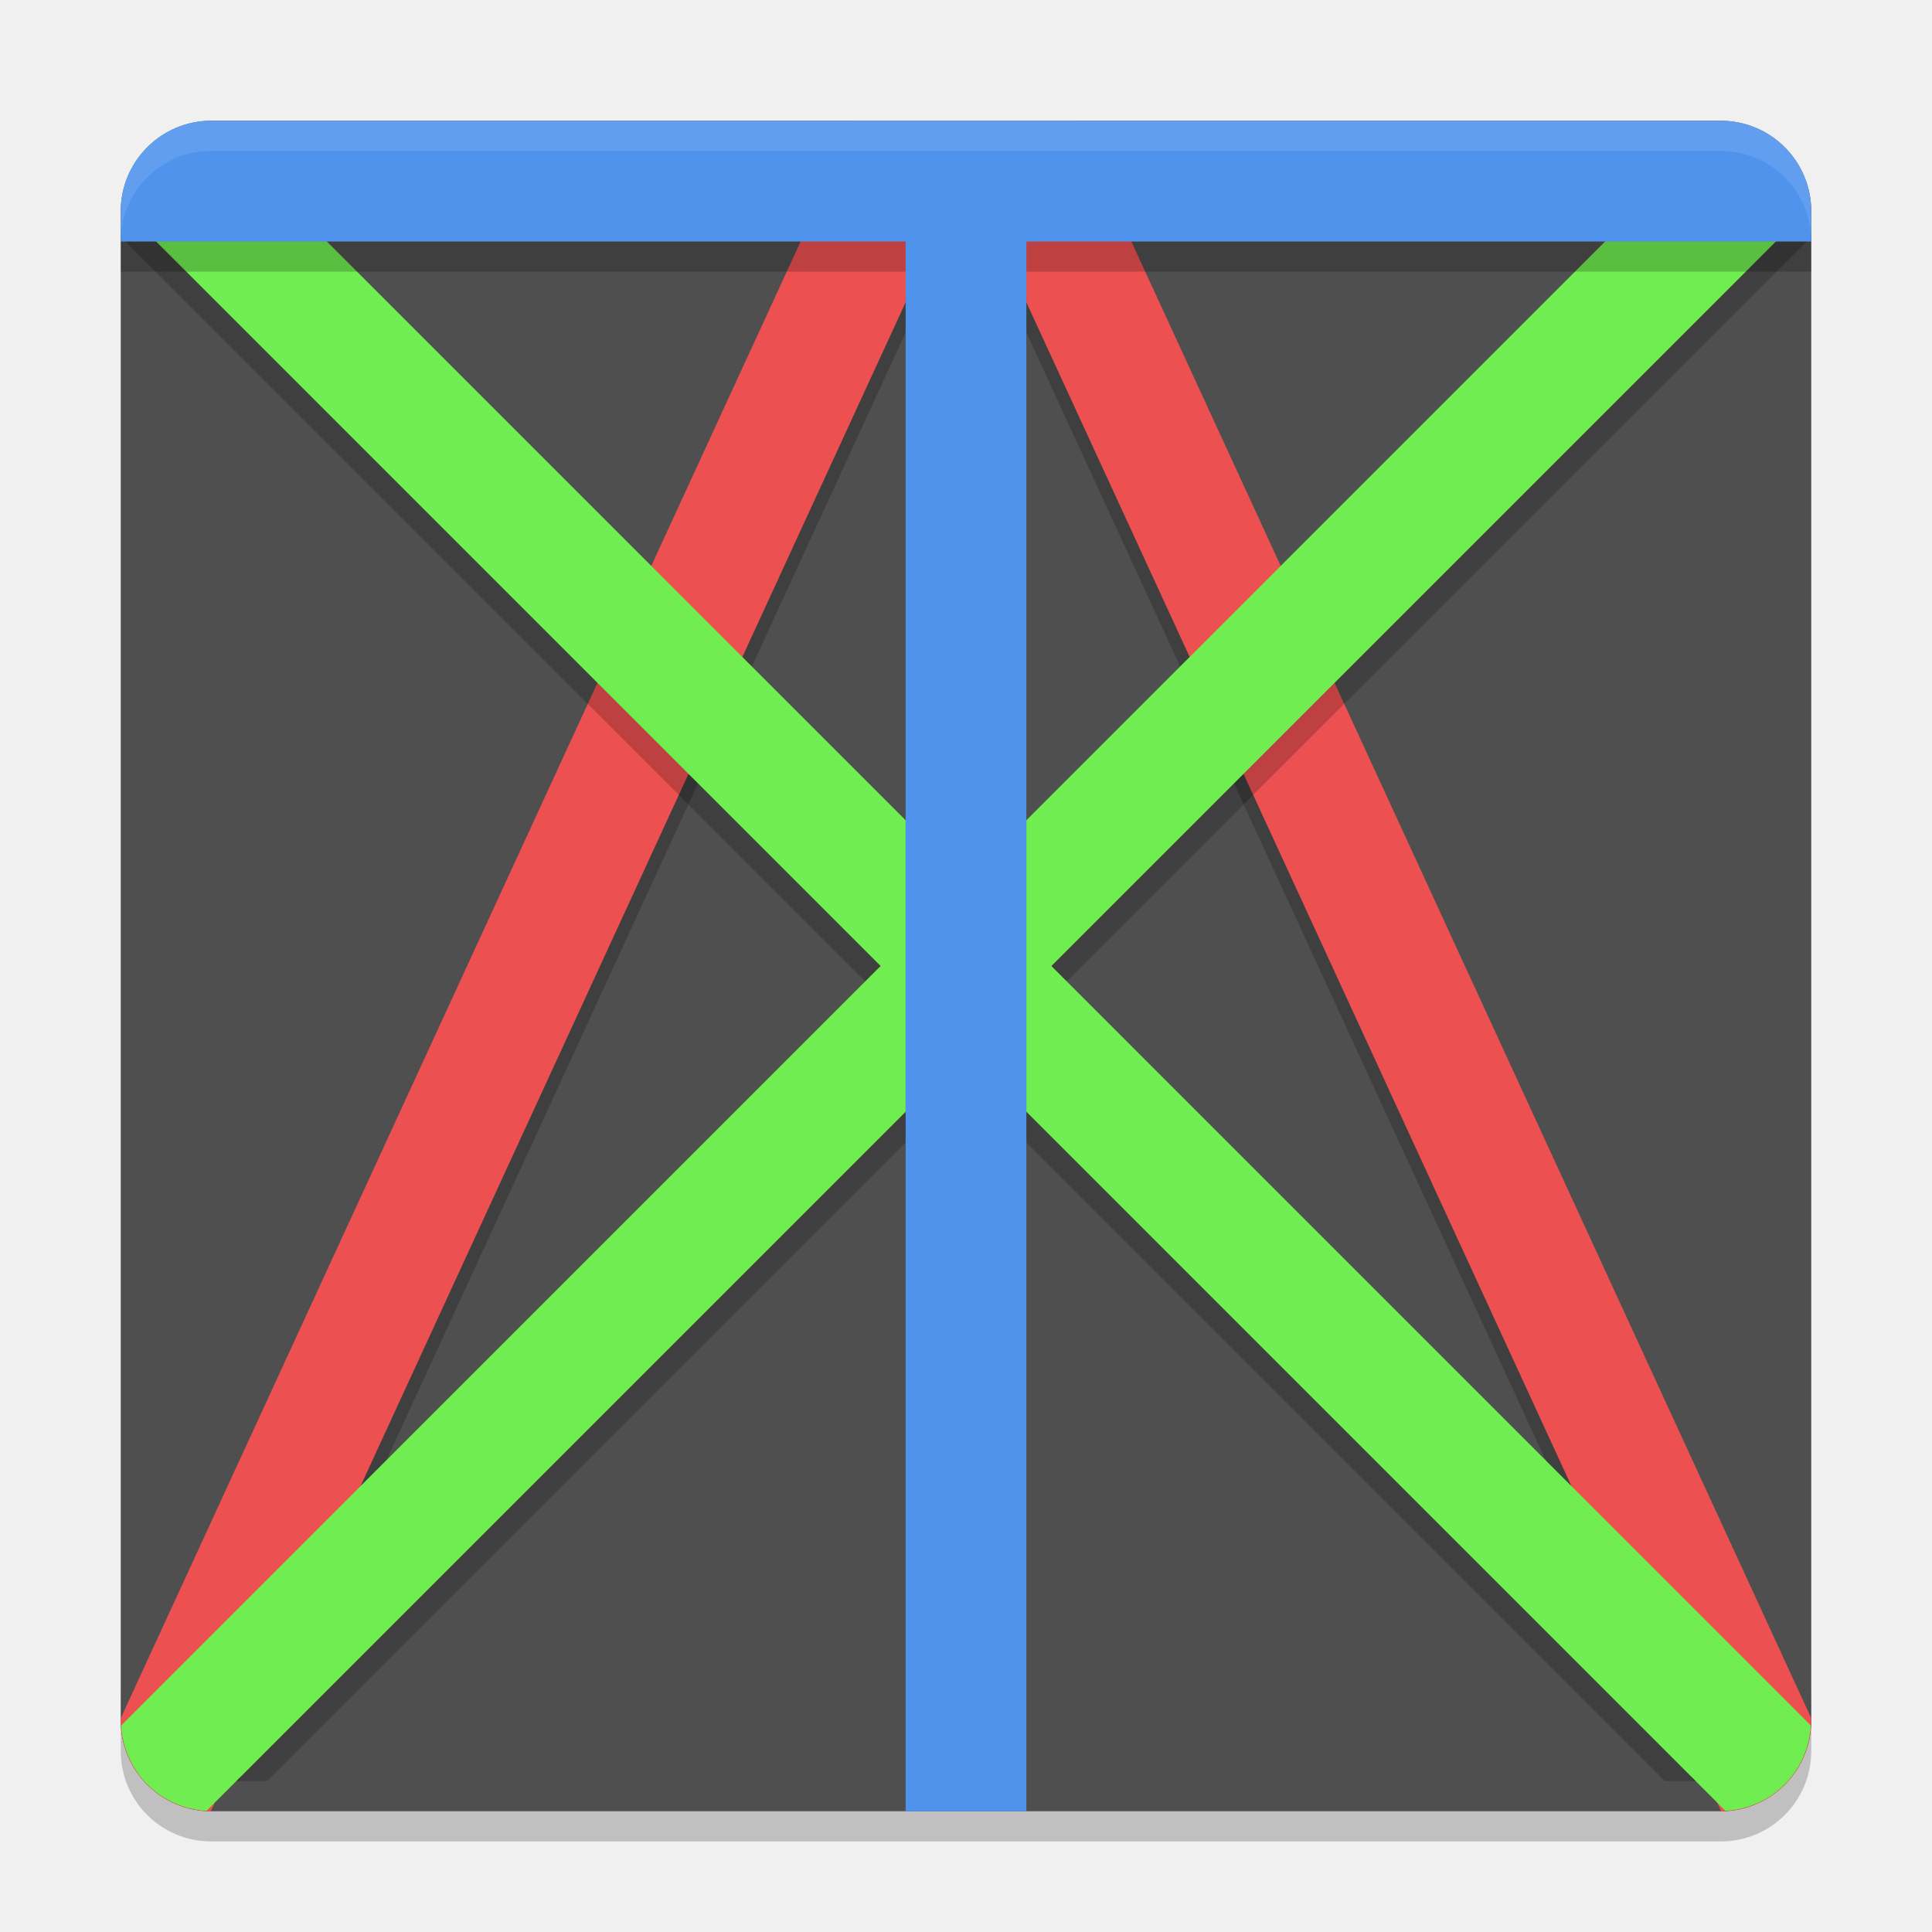
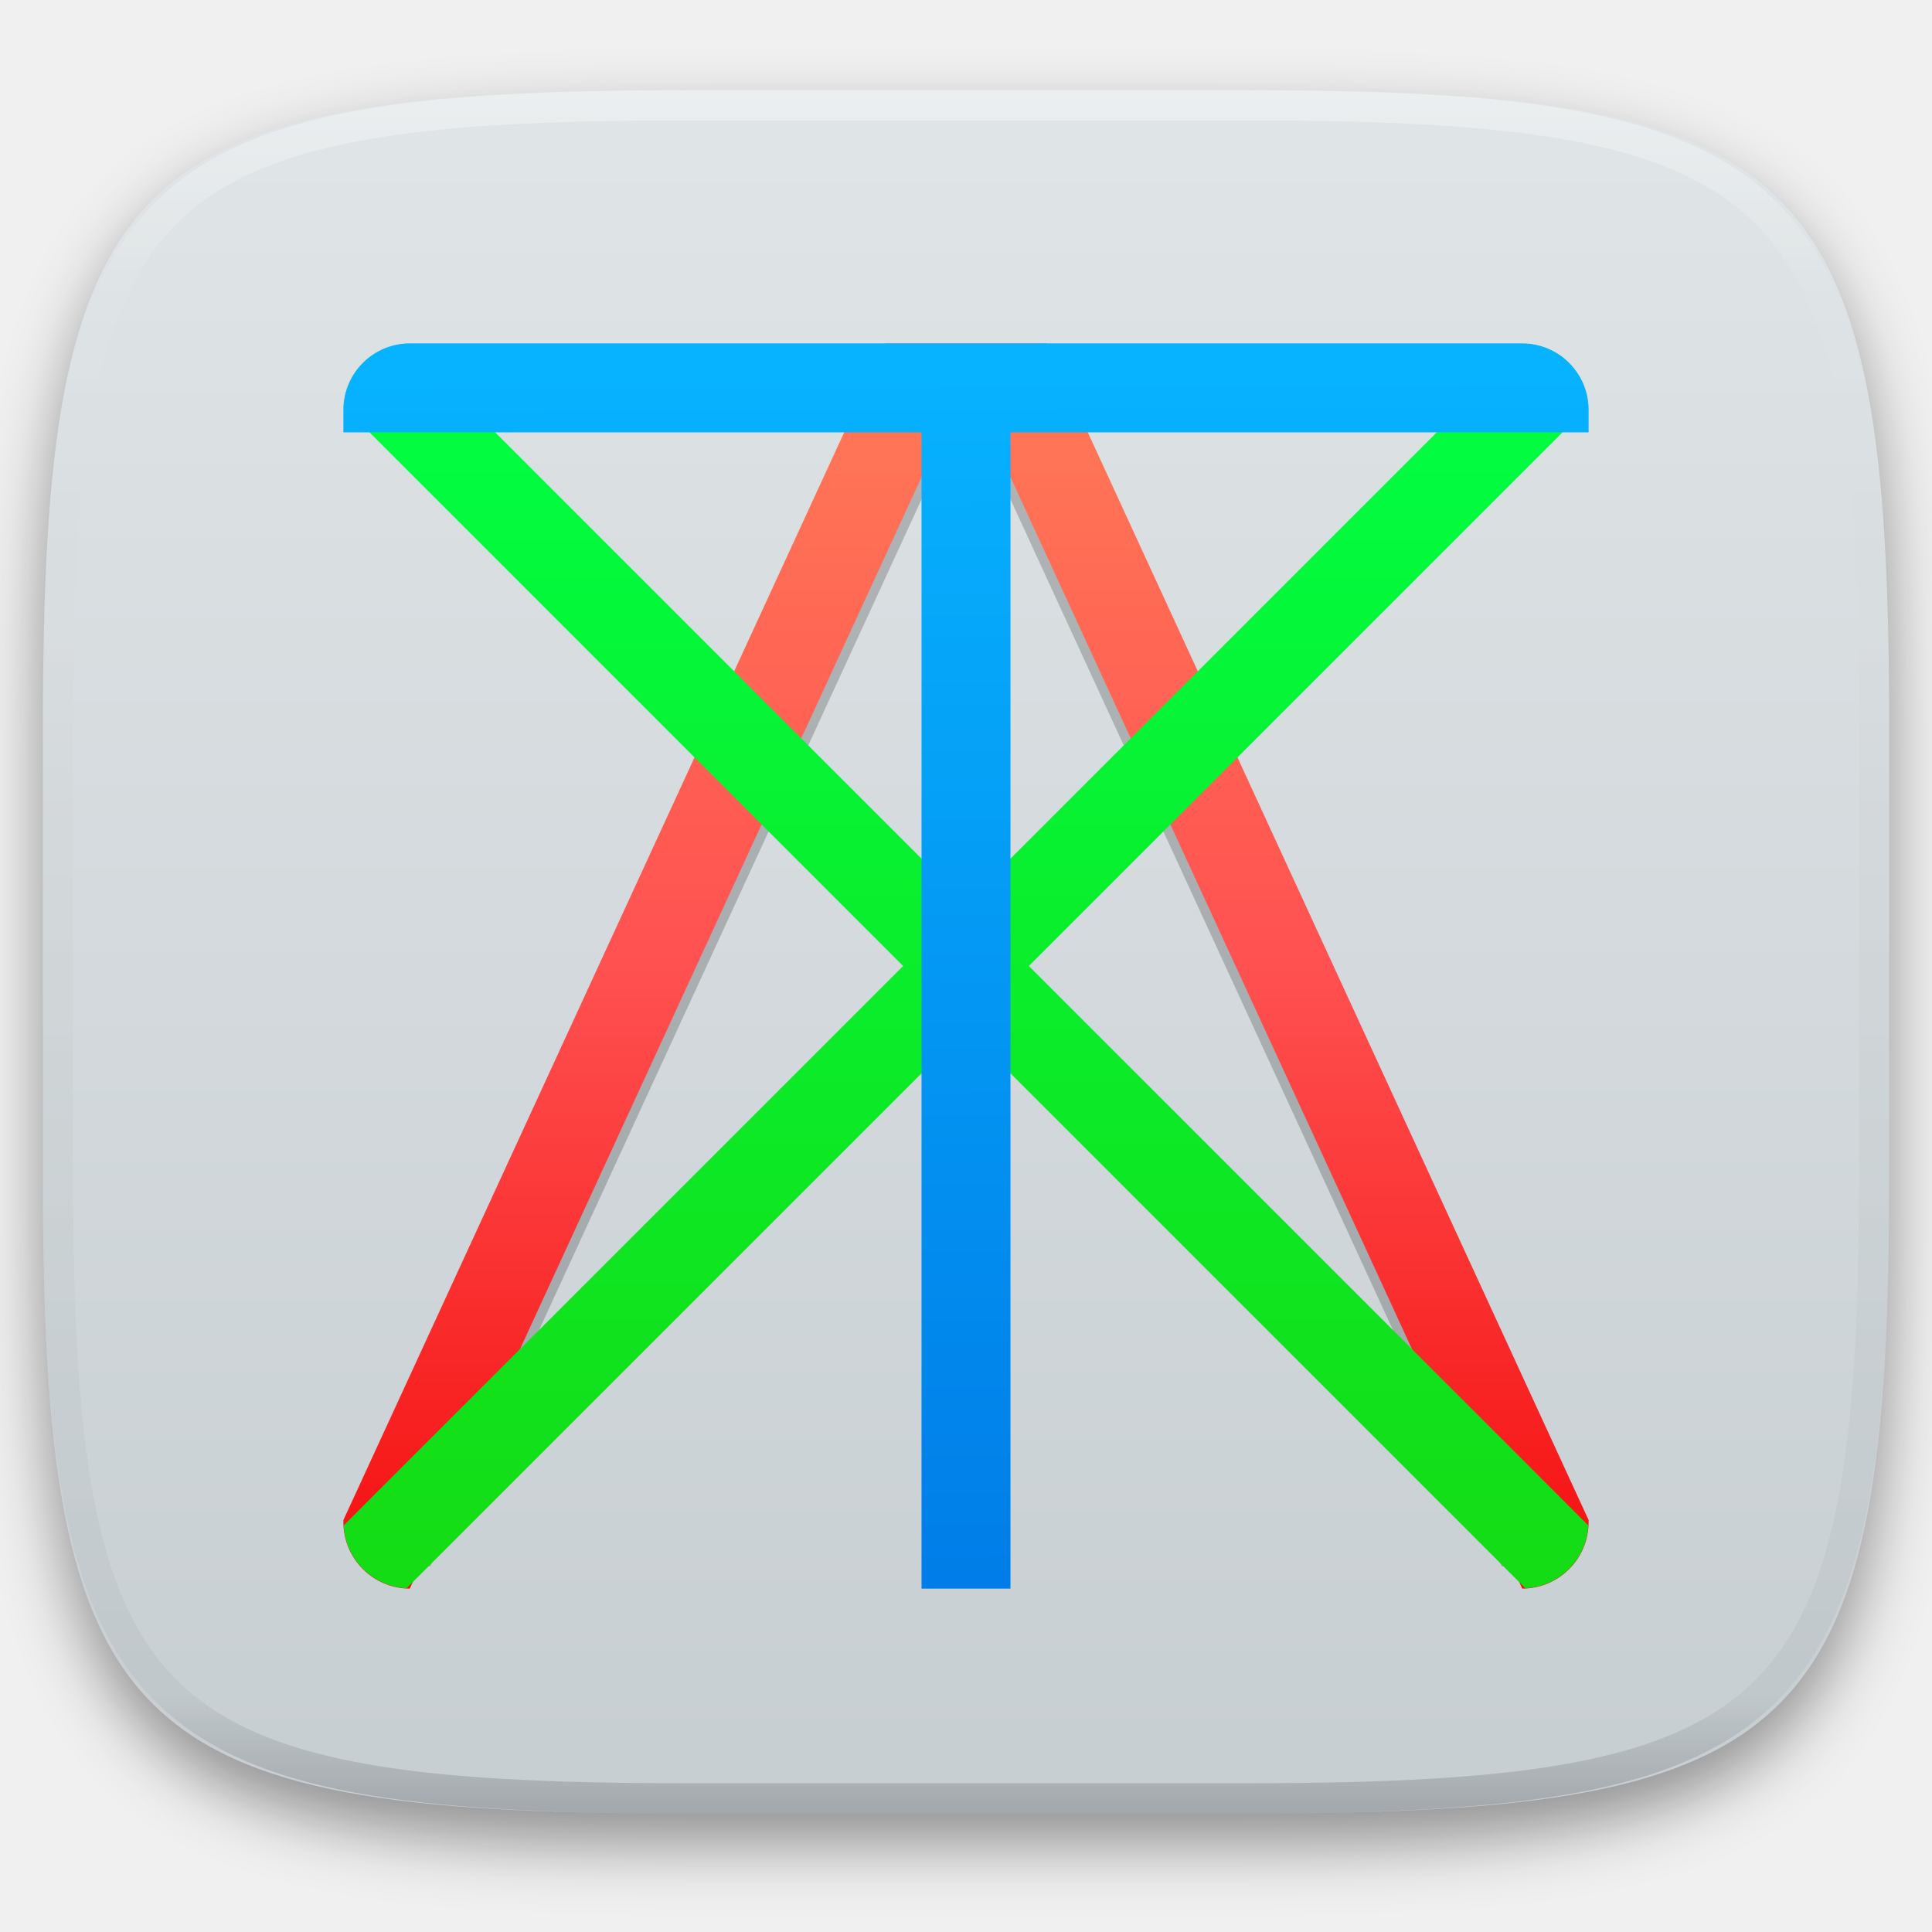
- <svg xmlns="http://www.w3.org/2000/svg" width="64" height="64" version="1">
-   <path style="opacity:0.2" d="m 4,56 0,2 C 4,59.662 5.338,61 7,61 l 50,0 c 1.662,0 3,-1.338 3,-3 l 0,-2 c 0,1.662 -1.338,3 -3,3 l -50,0 c -1.662,0 -3,-1.338 -3,-3 z" />
-   <rect style="fill:#4f4f4f" width="56" height="56" x="-60" y="-60" rx="3" ry="3" transform="matrix(0,-1,-1,0,0,0)" />
-   <g style="opacity:0.2" transform="matrix(1.999986,0,0,1.999986,2.880143e-5,2.000429)">
-     <path d="M 14.182,1.5 2.146,27.639 c 0.24,0.508 0.753,0.861 1.354,0.861 l 0.453,0 12.047,-26.164 12.047,26.164 0.453,0 c 0.601,0 1.114,-0.353 1.354,-0.861 l -12.036,-26.139 -3.636,0 z" />
+ <svg xmlns="http://www.w3.org/2000/svg" style="isolation:isolate" viewBox="0 0 256 256" width="256" height="256">
+   <defs>
+     <filter id="IfrGWSLJKyBjFpdUk7nF8Ff5xwaWAub4" x="-200%" y="-200%" width="400%" height="400%" filterUnits="objectBoundingBox" color-interpolation-filters="sRGB">
+       <feGaussianBlur in="SourceGraphic" stdDeviation="4.294" />
+       <feOffset dx="0" dy="4" result="pf_100_offsetBlur" />
+       <feFlood flood-color="#000000" flood-opacity="0.4" />
+       <feComposite in2="pf_100_offsetBlur" operator="in" result="pf_100_dropShadow" />
+       <feBlend in="SourceGraphic" in2="pf_100_dropShadow" mode="normal" />
+     </filter>
+   </defs>
+   <g filter="url(#IfrGWSLJKyBjFpdUk7nF8Ff5xwaWAub4)">
+     <linearGradient id="_lgradient_455" x1="0" y1="0" x2="-1.8369701987210297e-16" y2="1" gradientTransform="matrix(244.648,0,0,228.338,5.68,11.95)" gradientUnits="userSpaceOnUse">
+       <stop offset="0%" stop-opacity="1" style="stop-color:rgb(224,229,231)" />
+       <stop offset="100%" stop-opacity="1" style="stop-color:rgb(199,206,210)" />
+     </linearGradient>
+     <path d=" M 165.689 11.95 C 239.745 11.95 250.328 22.507 250.328 96.494 L 250.328 155.745 C 250.328 229.731 239.745 240.288 165.689 240.288 L 90.319 240.288 C 16.264 240.288 5.68 229.731 5.68 155.745 L 5.68 96.494 C 5.68 22.507 16.264 11.95 90.319 11.95 L 165.689 11.95 Z " id="shape" fill="url(#_lgradient_455)" />
  </g>
-   <g transform="matrix(1.999986,0,0,1.999986,2.880143e-5,4.433e-4)">
-     <path style="fill:#ed5050" d="M 14.182,2 2,28.459 2,28.5 c 0,0.828 0.665,1.496 1.492,1.5 L 16,2.836 28.508,30 c 0.827,-0.004 1.492,-0.672 1.492,-1.5 l 0,-0.041 L 17.818,2 14.182,2 Z" />
+   <g opacity="0.4">
+     <linearGradient id="_lgradient_456" x1="0.517" y1="0" x2="0.517" y2="1" gradientTransform="matrix(244.65,0,0,228.34,5.68,11.95)" gradientUnits="userSpaceOnUse">
+       <stop offset="0%" stop-opacity="1" style="stop-color:rgb(255,255,255)" />
+       <stop offset="12.5%" stop-opacity="0.098" style="stop-color:rgb(255,255,255)" />
+       <stop offset="92.5%" stop-opacity="0.098" style="stop-color:rgb(0,0,0)" />
+       <stop offset="100%" stop-opacity="0.498" style="stop-color:rgb(0,0,0)" />
+     </linearGradient>
+     <path d=" M 165.068 11.951 C 169.396 11.941 173.724 11.991 178.052 12.089 C 181.927 12.167 185.803 12.315 189.678 12.541 C 193.131 12.737 196.583 13.022 200.026 13.395 C 203.085 13.73 206.144 14.181 209.174 14.741 C 211.889 15.243 214.574 15.881 217.22 16.657 C 219.62 17.355 221.971 18.219 224.243 19.241 C 226.358 20.184 228.384 21.304 230.302 22.591 C 232.142 23.829 233.863 25.244 235.437 26.806 C 237.001 28.378 238.417 30.088 239.656 31.925 C 240.945 33.841 242.066 35.865 243.02 37.967 C 244.043 40.247 244.909 42.585 245.617 44.972 C 246.394 47.615 247.034 50.297 247.535 53.009 C 248.096 56.035 248.548 59.081 248.883 62.136 C 249.257 65.575 249.542 69.014 249.739 72.462 C 249.965 76.323 250.112 80.194 250.201 84.055 C 250.289 88.378 250.339 92.701 250.329 97.014 L 250.329 155.226 C 250.339 159.549 250.289 163.862 250.201 168.185 C 250.112 172.056 249.965 175.917 249.739 179.778 C 249.542 183.226 249.257 186.675 248.883 190.104 C 248.548 193.159 248.096 196.215 247.535 199.241 C 247.034 201.943 246.394 204.625 245.617 207.268 C 244.909 209.655 244.043 212.003 243.02 214.273 C 242.066 216.385 240.945 218.399 239.656 220.315 C 238.417 222.152 237.001 223.872 235.437 225.434 C 233.863 226.996 232.142 228.411 230.302 229.649 C 228.384 230.936 226.358 232.056 224.243 232.999 C 221.971 234.021 219.62 234.885 217.22 235.593 C 214.574 236.369 211.889 237.007 209.174 237.499 C 206.144 238.068 203.085 238.51 200.026 238.845 C 196.583 239.218 193.131 239.503 189.678 239.699 C 185.803 239.925 181.927 240.073 178.052 240.161 C 173.724 240.249 169.396 240.299 165.068 240.289 L 90.942 240.289 C 86.614 240.299 82.286 240.249 77.958 240.161 C 74.083 240.073 70.207 239.925 66.332 239.699 C 62.879 239.503 59.427 239.218 55.984 238.845 C 52.925 238.51 49.866 238.068 46.836 237.499 C 44.121 237.007 41.436 236.369 38.79 235.593 C 36.39 234.885 34.039 234.021 31.767 232.999 C 29.652 232.056 27.626 230.936 25.708 229.649 C 23.868 228.411 22.147 226.996 20.573 225.434 C 19.009 223.872 17.593 222.152 16.354 220.315 C 15.065 218.399 13.944 216.385 12.99 214.273 C 11.967 212.003 11.101 209.655 10.393 207.268 C 9.616 204.625 8.976 201.943 8.475 199.241 C 7.914 196.215 7.462 193.159 7.127 190.104 C 6.753 186.675 6.468 183.226 6.271 179.778 C 6.045 175.917 5.898 172.056 5.809 168.185 C 5.721 163.862 5.671 159.549 5.681 155.226 L 5.681 97.014 C 5.671 92.701 5.721 88.378 5.809 84.055 C 5.898 80.194 6.045 76.323 6.271 72.462 C 6.468 69.014 6.753 65.575 7.127 62.136 C 7.462 59.081 7.914 56.035 8.475 53.009 C 8.976 50.297 9.616 47.615 10.393 44.972 C 11.101 42.585 11.967 40.247 12.99 37.967 C 13.944 35.865 15.065 33.841 16.354 31.925 C 17.593 30.088 19.009 28.378 20.573 26.806 C 22.147 25.244 23.868 23.829 25.708 22.591 C 27.626 21.304 29.652 20.184 31.767 19.241 C 34.039 18.219 36.39 17.355 38.79 16.657 C 41.436 15.881 44.121 15.243 46.836 14.741 C 49.866 14.181 52.925 13.73 55.984 13.395 C 59.427 13.022 62.879 12.737 66.332 12.541 C 70.207 12.315 74.083 12.167 77.958 12.089 C 82.286 11.991 86.614 11.941 90.942 11.951 L 165.068 11.951 Z  M 165.078 15.96 C 169.376 15.95 173.675 15.999 177.973 16.087 C 181.8 16.176 185.626 16.323 189.452 16.539 C 192.836 16.736 196.219 17.011 199.583 17.384 C 202.554 17.699 205.515 18.131 208.446 18.681 C 211.023 19.153 213.58 19.762 216.099 20.499 C 218.322 21.147 220.495 21.953 222.6 22.896 C 224.509 23.751 226.338 24.763 228.069 25.922 C 229.692 27.013 231.207 28.26 232.594 29.646 C 233.981 31.031 235.23 32.544 236.332 34.165 C 237.492 35.894 238.506 37.712 239.361 39.608 C 240.306 41.72 241.112 43.892 241.761 46.102 C 242.509 48.617 243.109 51.162 243.591 53.736 C 244.132 56.664 244.565 59.611 244.889 62.578 C 245.263 65.938 245.539 69.308 245.735 72.688 C 245.952 76.51 246.109 80.322 246.188 84.144 C 246.276 88.437 246.325 92.721 246.325 97.014 C 246.325 97.014 246.325 97.014 246.325 97.014 L 246.325 155.226 C 246.325 155.226 246.325 155.226 246.325 155.226 C 246.325 159.519 246.276 163.803 246.188 168.096 C 246.109 171.918 245.952 175.74 245.735 179.552 C 245.539 182.932 245.263 186.302 244.889 189.672 C 244.565 192.629 244.132 195.576 243.591 198.504 C 243.109 201.078 242.509 203.623 241.761 206.138 C 241.112 208.358 240.306 210.52 239.361 212.632 C 238.506 214.528 237.492 216.356 236.332 218.075 C 235.23 219.706 233.981 221.219 232.594 222.604 C 231.207 223.98 229.692 225.227 228.069 226.318 C 226.338 227.477 224.509 228.489 222.6 229.344 C 220.495 230.297 218.322 231.093 216.099 231.741 C 213.58 232.478 211.023 233.087 208.446 233.559 C 205.515 234.109 202.554 234.541 199.583 234.865 C 196.219 235.229 192.836 235.514 189.452 235.701 C 185.626 235.917 181.8 236.074 177.973 236.153 C 173.675 236.251 169.376 236.29 165.078 236.29 C 165.078 236.29 165.078 236.29 165.068 236.29 L 90.942 236.29 C 90.932 236.29 90.932 236.29 90.932 236.29 C 86.634 236.29 82.335 236.251 78.037 236.153 C 74.21 236.074 70.384 235.917 66.558 235.701 C 63.174 235.514 59.791 235.229 56.427 234.865 C 53.456 234.541 50.495 234.109 47.564 233.559 C 44.987 233.087 42.43 232.478 39.911 231.741 C 37.688 231.093 35.515 230.297 33.41 229.344 C 31.501 228.489 29.672 227.477 27.941 226.318 C 26.318 225.227 24.803 223.98 23.416 222.604 C 22.029 221.219 20.78 219.706 19.678 218.075 C 18.518 216.356 17.504 214.528 16.649 212.632 C 15.704 210.52 14.898 208.358 14.249 206.138 C 13.501 203.623 12.901 201.078 12.419 198.504 C 11.878 195.576 11.445 192.629 11.121 189.672 C 10.747 186.302 10.472 182.932 10.275 179.552 C 10.058 175.74 9.901 171.918 9.822 168.096 C 9.734 163.803 9.685 159.519 9.685 155.226 C 9.685 155.226 9.685 155.226 9.685 155.226 L 9.685 97.014 C 9.685 97.014 9.685 97.014 9.685 97.014 C 9.685 92.721 9.734 88.437 9.822 84.144 C 9.901 80.322 10.058 76.51 10.275 72.688 C 10.472 69.308 10.747 65.938 11.121 62.578 C 11.445 59.611 11.878 56.664 12.419 53.736 C 12.901 51.162 13.501 48.617 14.249 46.102 C 14.898 43.892 15.704 41.72 16.649 39.608 C 17.504 37.712 18.518 35.894 19.678 34.165 C 20.78 32.544 22.029 31.031 23.416 29.646 C 24.803 28.26 26.318 27.013 27.941 25.922 C 29.672 24.763 31.501 23.751 33.41 22.896 C 35.515 21.953 37.688 21.147 39.911 20.499 C 42.43 19.762 44.987 19.153 47.564 18.681 C 50.495 18.131 53.456 17.699 56.427 17.384 C 59.791 17.011 63.174 16.736 66.558 16.539 C 70.384 16.323 74.21 16.176 78.037 16.087 C 82.335 15.999 86.634 15.95 90.932 15.96 C 90.932 15.96 90.932 15.96 90.942 15.96 L 165.068 15.96 C 165.078 15.96 165.078 15.96 165.078 15.96 Z " fill-rule="evenodd" id="highlight" fill="url(#_lgradient_456)" />
  </g>
-   <path style="opacity:0.2" d="M 6.844,5.032 C 5.309,5.112 4.095,6.326 4.016,7.86 L 29.171,33.016 4.512,57.676 c 4e-4,0 -9.999e-4,0.002 -2e-4,0.004 C 5.049,58.478 5.961,59 7,59 L 8.843,59 31.999,35.844 55.155,59 l 1.844,0 c 1.038,0 1.95,-0.522 2.488,-1.32 l 0,-0.004 L 34.827,33.016 59.983,7.86 C 59.903,6.325 58.689,5.111 57.155,5.032 L 31.999,30.187 6.843,5.032 Z" />
-   <path style="fill:#70ed50" d="M 6.844,4.016 C 5.309,4.096 4.095,5.31 4.016,6.844 L 29.171,32 4.016,57.156 c 0.08,1.534 1.294,2.748 2.828,2.828 L 32,34.828 57.155,59.984 c 1.534,-0.08 2.748,-1.294 2.828,-2.828 L 34.828,32 59.984,6.844 C 59.904,5.31 58.69,4.096 57.156,4.016 L 32,29.172 6.844,4.016 Z" />
-   <path style="opacity:0.2" d="m 7,5 c -1.662,0 -3,1.338 -3,3 l 0,1 26,0 0,50 4,0 0,-50 26,0 0,-1 c 0,-1.662 -1.338,-3 -3,-3 z" />
-   <path style="fill:#5093ed" d="m 7,4 c -1.662,0 -3,1.338 -3,3 l 0,1 26,0 0,52 4,0 0,-52 26,0 0,-1 c 0,-1.662 -1.338,-3 -3,-3 l -50,0 z" />
-   <path style="opacity:0.1;fill:#ffffff" d="M 7 4 C 5.338 4 4 5.338 4 7 L 4 8 C 4 6.338 5.338 5 7 5 L 57 5 C 58.662 5 60 6.338 60 8 L 60 7 C 60 5.338 58.662 4 57 4 L 7 4 z" />
+   <g id="icons" />
+   <g id="Group">
+     <g opacity="0.2">
+       <path d=" M 117.286 48.447 L 46.36 202.479 C 47.776 205.473 50.797 207.553 54.339 207.553 L 57.009 207.553 L 128 53.373 L 198.991 207.553 L 201.66 207.553 C 205.202 207.553 208.225 205.473 209.639 202.479 L 138.713 48.447 L 117.287 48.447 L 117.286 48.447 Z " id="Path" fill="rgb(0,0,0)" />
+     </g>
+     <linearGradient id="_lgradient_457" x1="0" y1="0" x2="-1.8369701987210297e-16" y2="1" gradientTransform="matrix(165,0,0,164.999,45.5,45.501)" gradientUnits="userSpaceOnUse">
+       <stop offset="0%" stop-opacity="1" style="stop-color:rgb(255,123,87)" />
+       <stop offset="50%" stop-opacity="1" style="stop-color:rgb(255,81,81)" />
+       <stop offset="100%" stop-opacity="1" style="stop-color:rgb(245,15,15)" />
+     </linearGradient>
+     <path d=" M 117.286 45.501 L 45.5 201.419 L 45.5 201.66 C 45.5 206.541 49.418 210.474 54.293 210.499 L 128.001 50.427 L 201.708 210.499 C 206.581 210.476 210.5 206.539 210.5 201.66 L 210.5 201.419 L 138.714 45.501 L 117.287 45.501 L 117.286 45.501 Z " id="Path" fill="url(#_lgradient_457)" />
+     <linearGradient id="_lgradient_458" x1="0" y1="0" x2="-1.8369701987210297e-16" y2="1" gradientTransform="matrix(164.906,0,0,164.906,45.546,45.546)" gradientUnits="userSpaceOnUse">
+       <stop offset="0%" stop-opacity="1" style="stop-color:rgb(0,255,68)" />
+       <stop offset="100%" stop-opacity="1" style="stop-color:rgb(20,220,20)" />
+     </linearGradient>
+     <path d=" M 53.879 45.547 C 49.358 45.782 45.781 49.359 45.546 53.88 L 119.666 127.999 L 45.546 202.119 C 45.781 206.64 49.358 210.217 53.879 210.452 L 127.999 136.332 L 202.119 210.452 C 206.639 210.217 210.217 206.64 210.452 202.119 L 136.332 127.999 L 210.452 53.88 C 210.216 49.358 206.639 45.781 202.119 45.546 L 127.999 119.666 L 53.88 45.546 L 53.879 45.547 Z " id="Path" fill="url(#_lgradient_458)" />
+     <linearGradient id="_lgradient_459" x1="0.187" y1="0.005" x2="0.19" y2="0.999" gradientTransform="matrix(164.999,0,0,164.999,45.5,45.501)" gradientUnits="userSpaceOnUse">
+       <stop offset="0%" stop-opacity="1" style="stop-color:rgb(7,179,255)" />
+       <stop offset="100%" stop-opacity="1" style="stop-color:rgb(0,125,232)" />
+     </linearGradient>
+     <path d=" M 54.339 45.501 C 49.442 45.501 45.5 49.443 45.5 54.34 L 45.5 57.286 L 122.107 57.286 L 122.107 210.499 L 133.892 210.499 L 133.892 57.286 L 210.499 57.286 L 210.499 54.34 C 210.499 49.443 206.557 45.501 201.66 45.501 L 54.339 45.501 Z " id="Path" fill="url(#_lgradient_459)" />
+   </g>
</svg>
